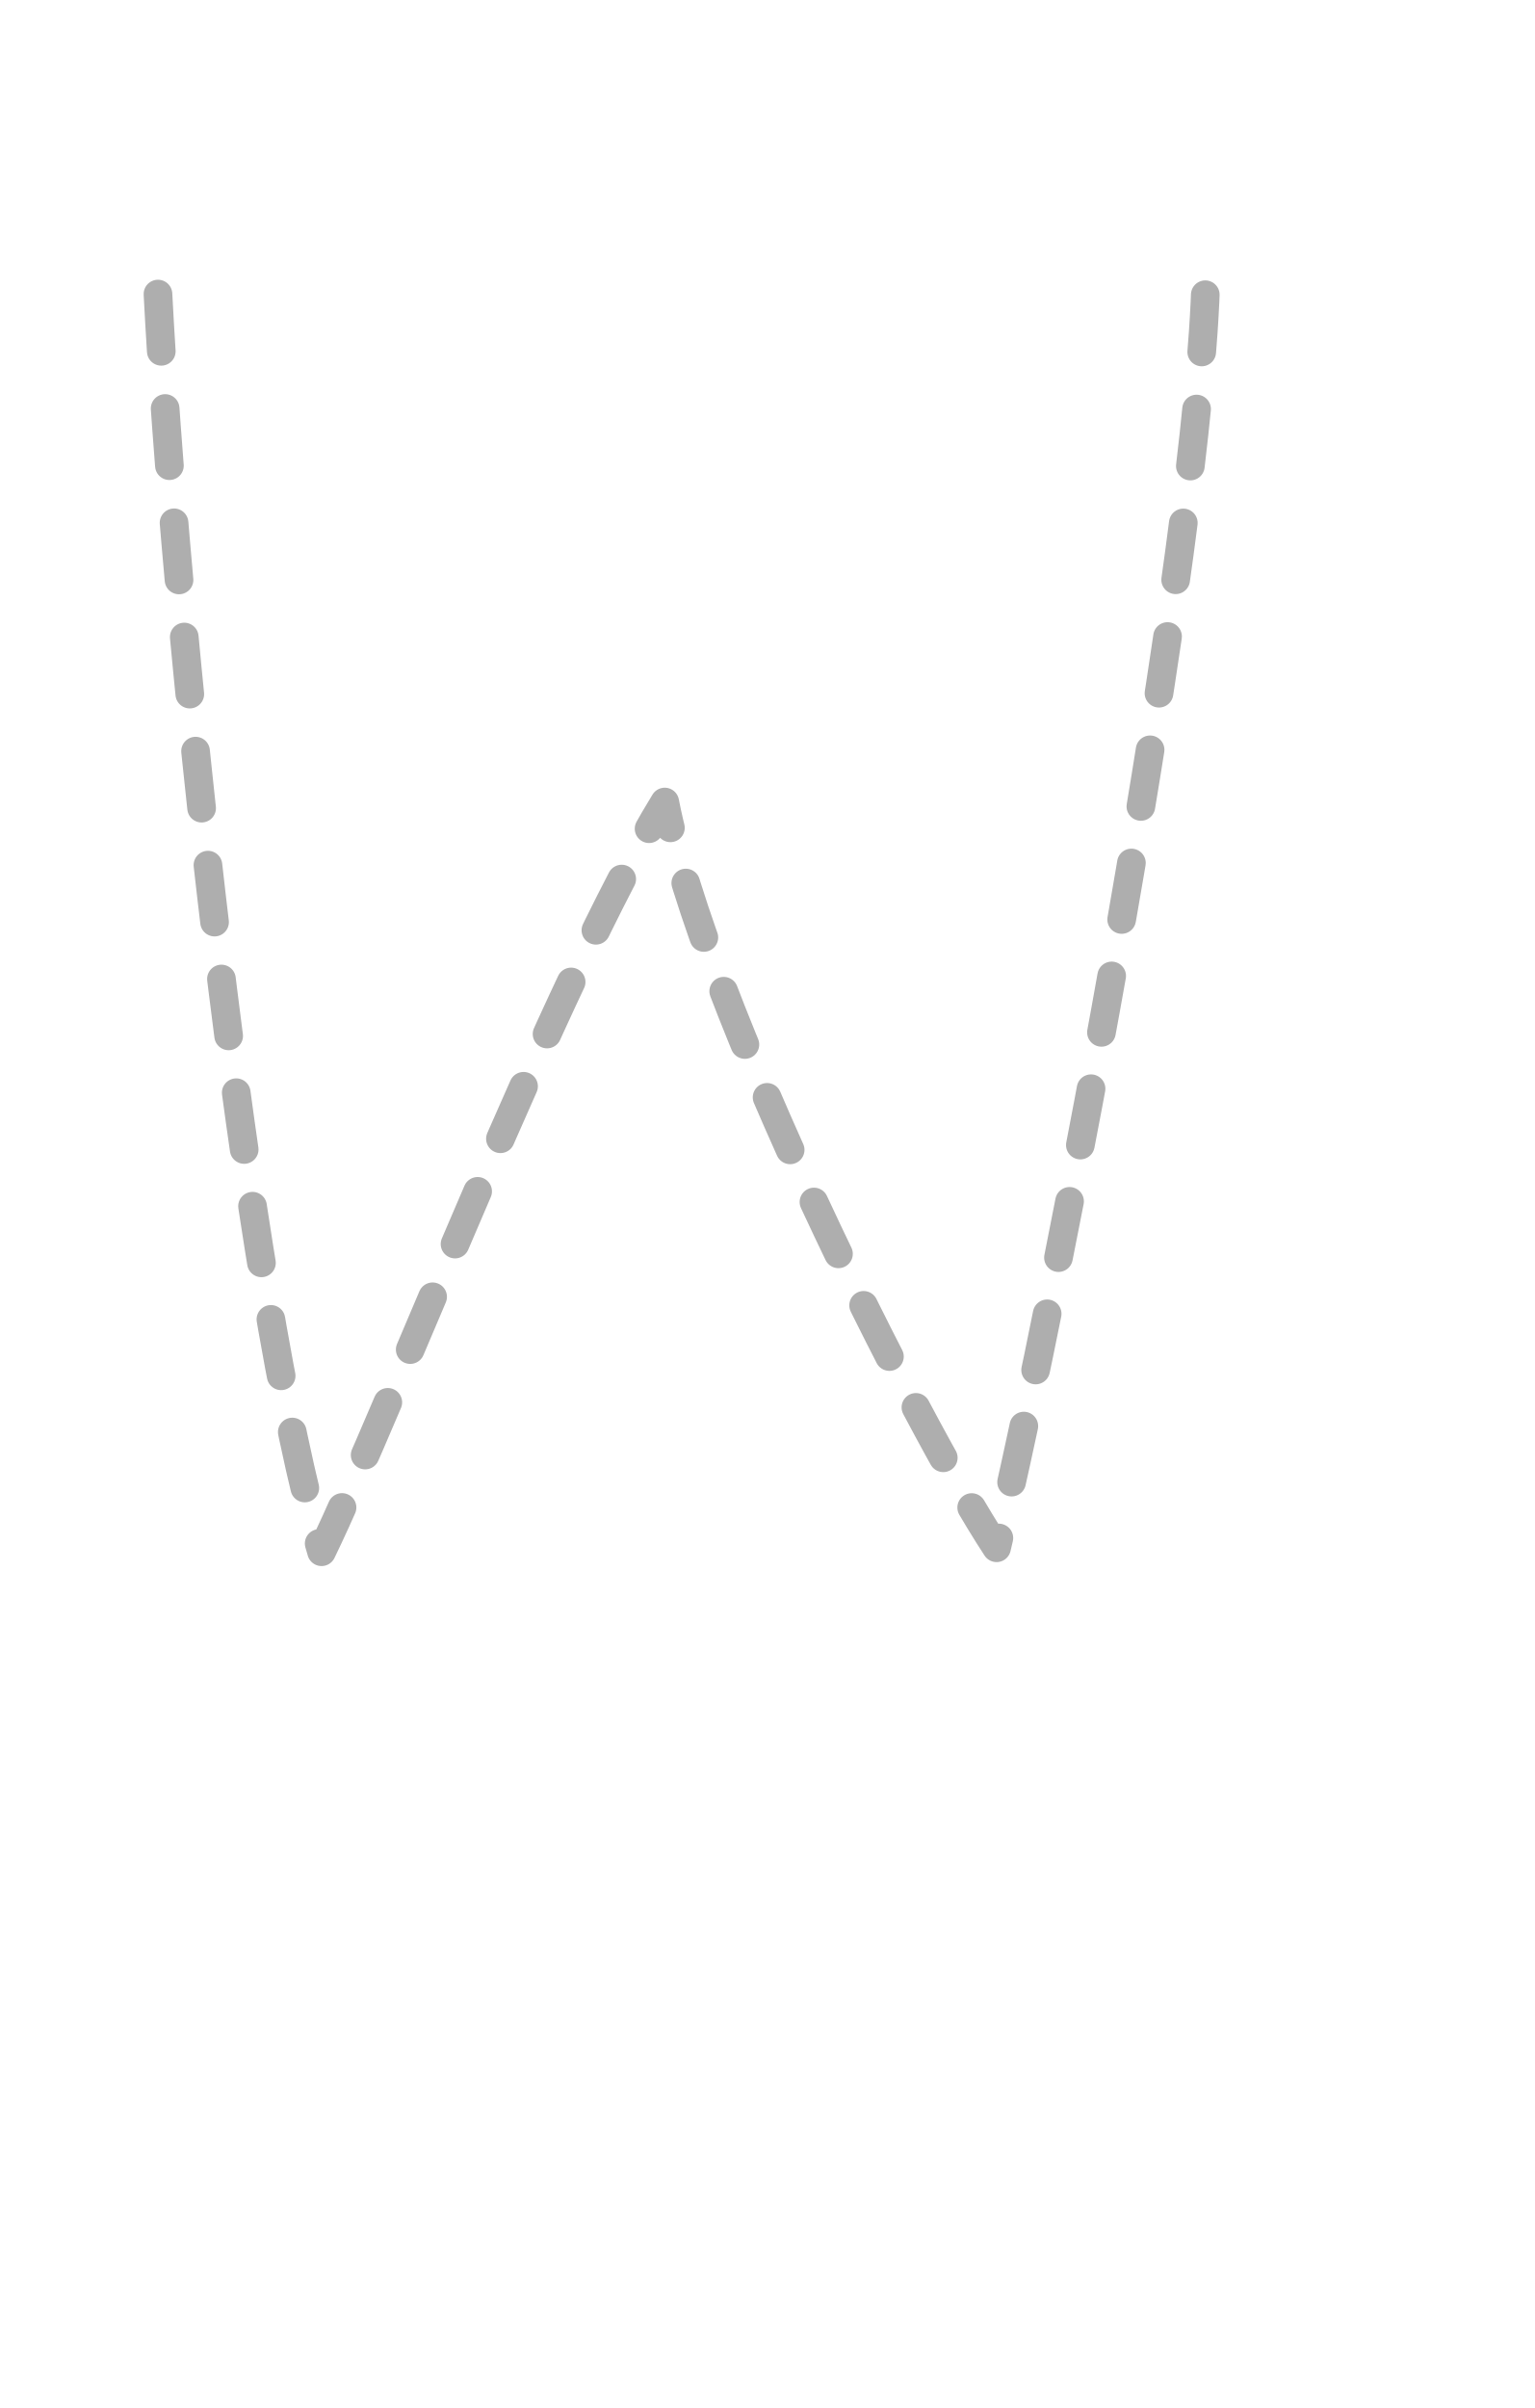
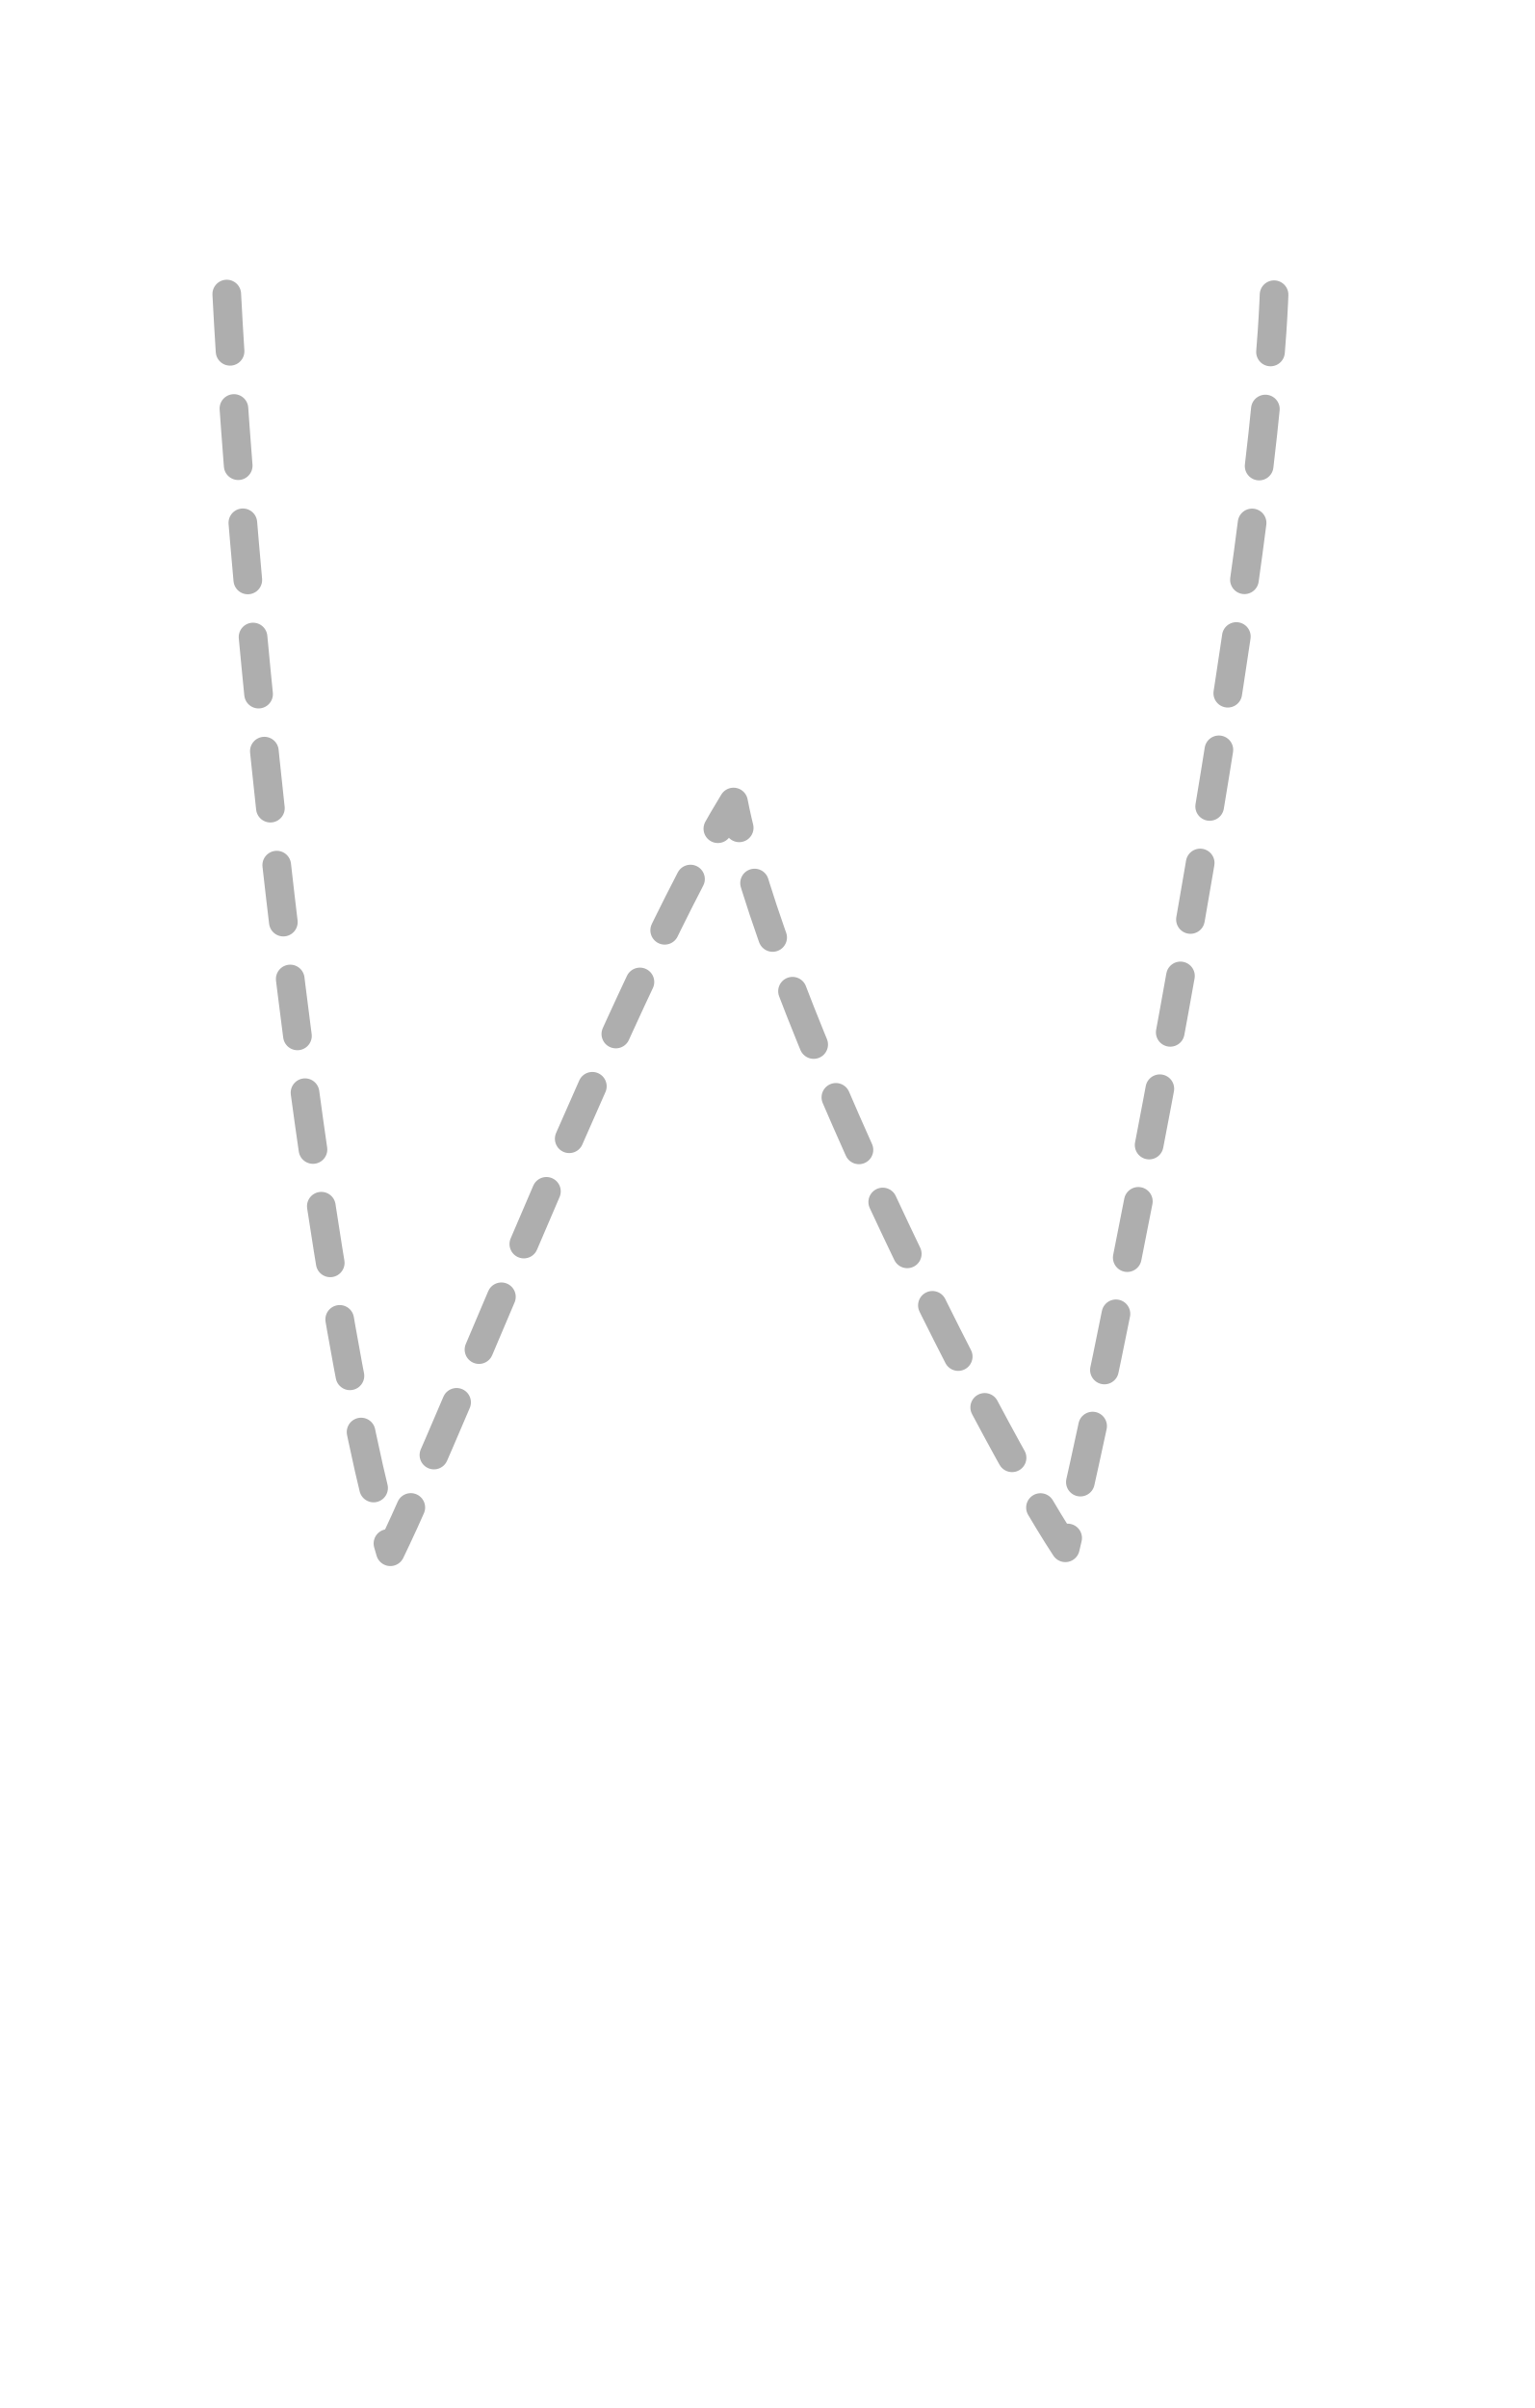
- <svg xmlns="http://www.w3.org/2000/svg" xml:space="preserve" style="fill-rule:evenodd;clip-rule:evenodd;stroke-linecap:round;stroke-linejoin:round" viewBox="0.4 0 26.771 42">
+ <svg xmlns="http://www.w3.org/2000/svg" xml:space="preserve" style="fill-rule:evenodd;clip-rule:evenodd;stroke-linecap:round;stroke-linejoin:round" viewBox="-0.8 0 26.771 42">
  <path d="M3.156 5.129c.278 5.397 1.511 17.412 2.854 21.936 1.227-2.53 4.071-9.95 5.987-13.076.676 3.483 4.359 10.834 5.789 13.007 1.079-4.539 3.548-17.426 3.652-22.192" style="fill:none;fill-rule:nonzero;stroke:#000;stroke-opacity:.32;stroke-width:.5px;stroke-dasharray:1,1" />
</svg>
